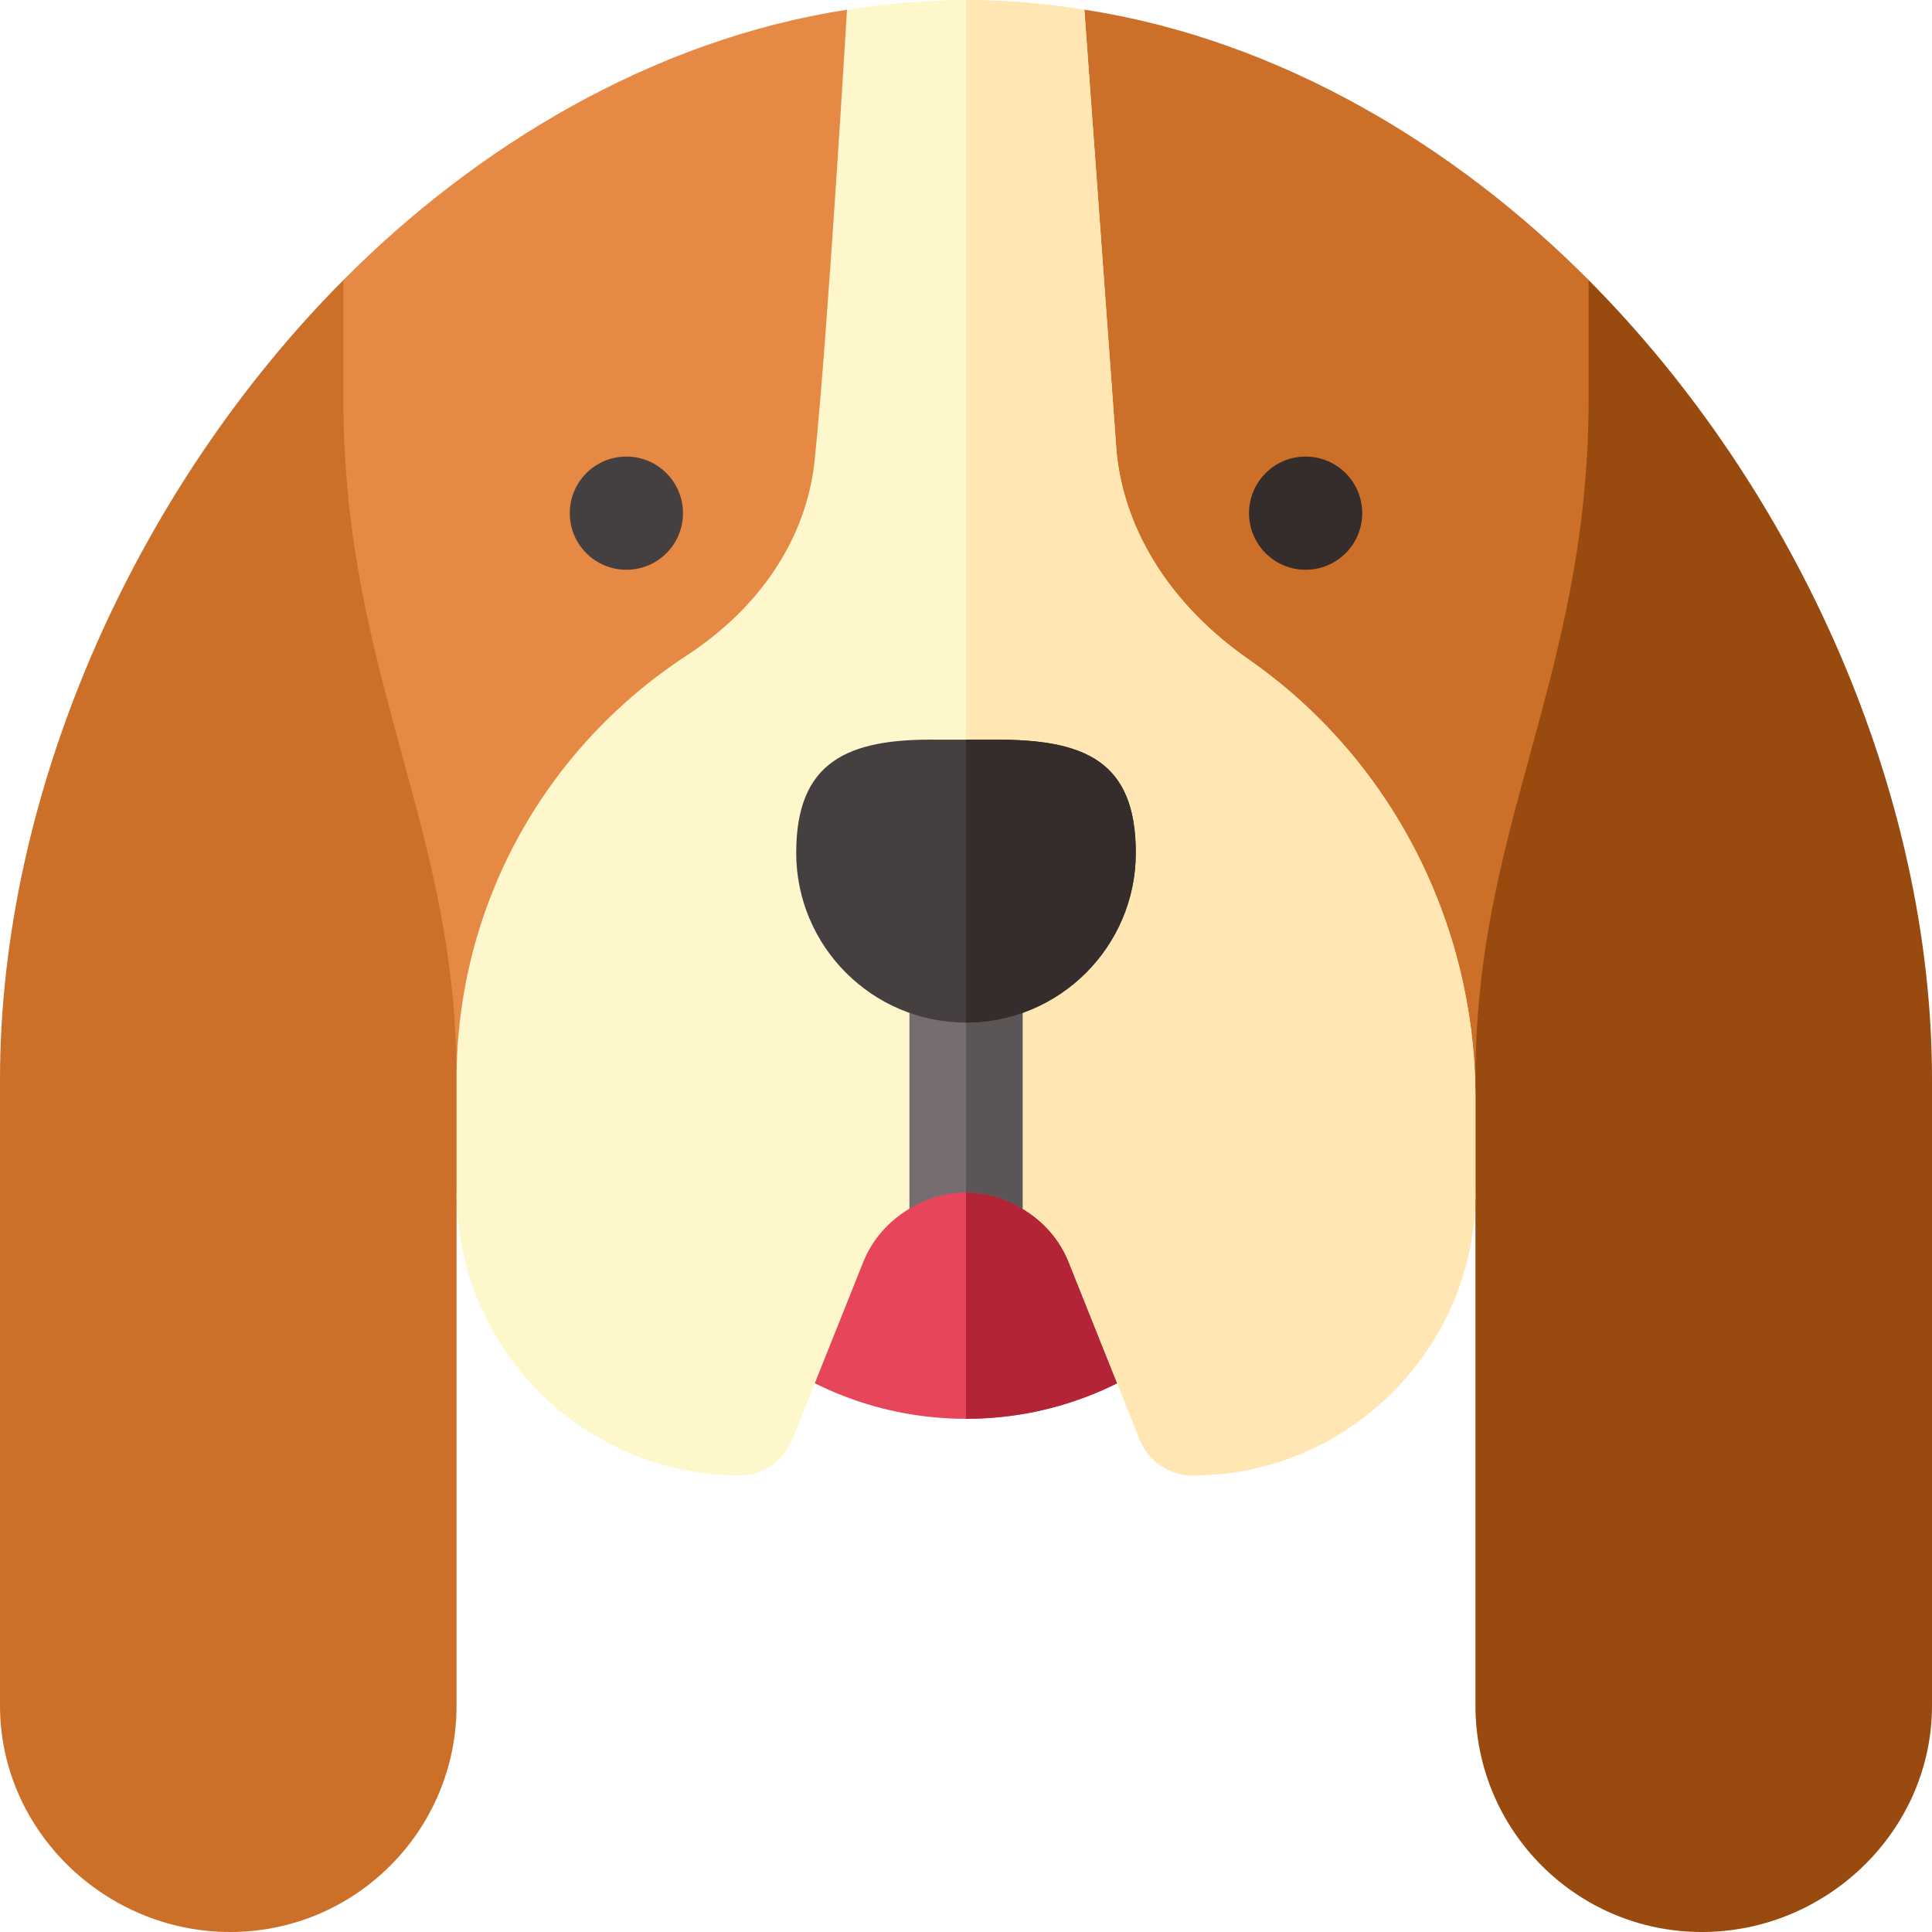
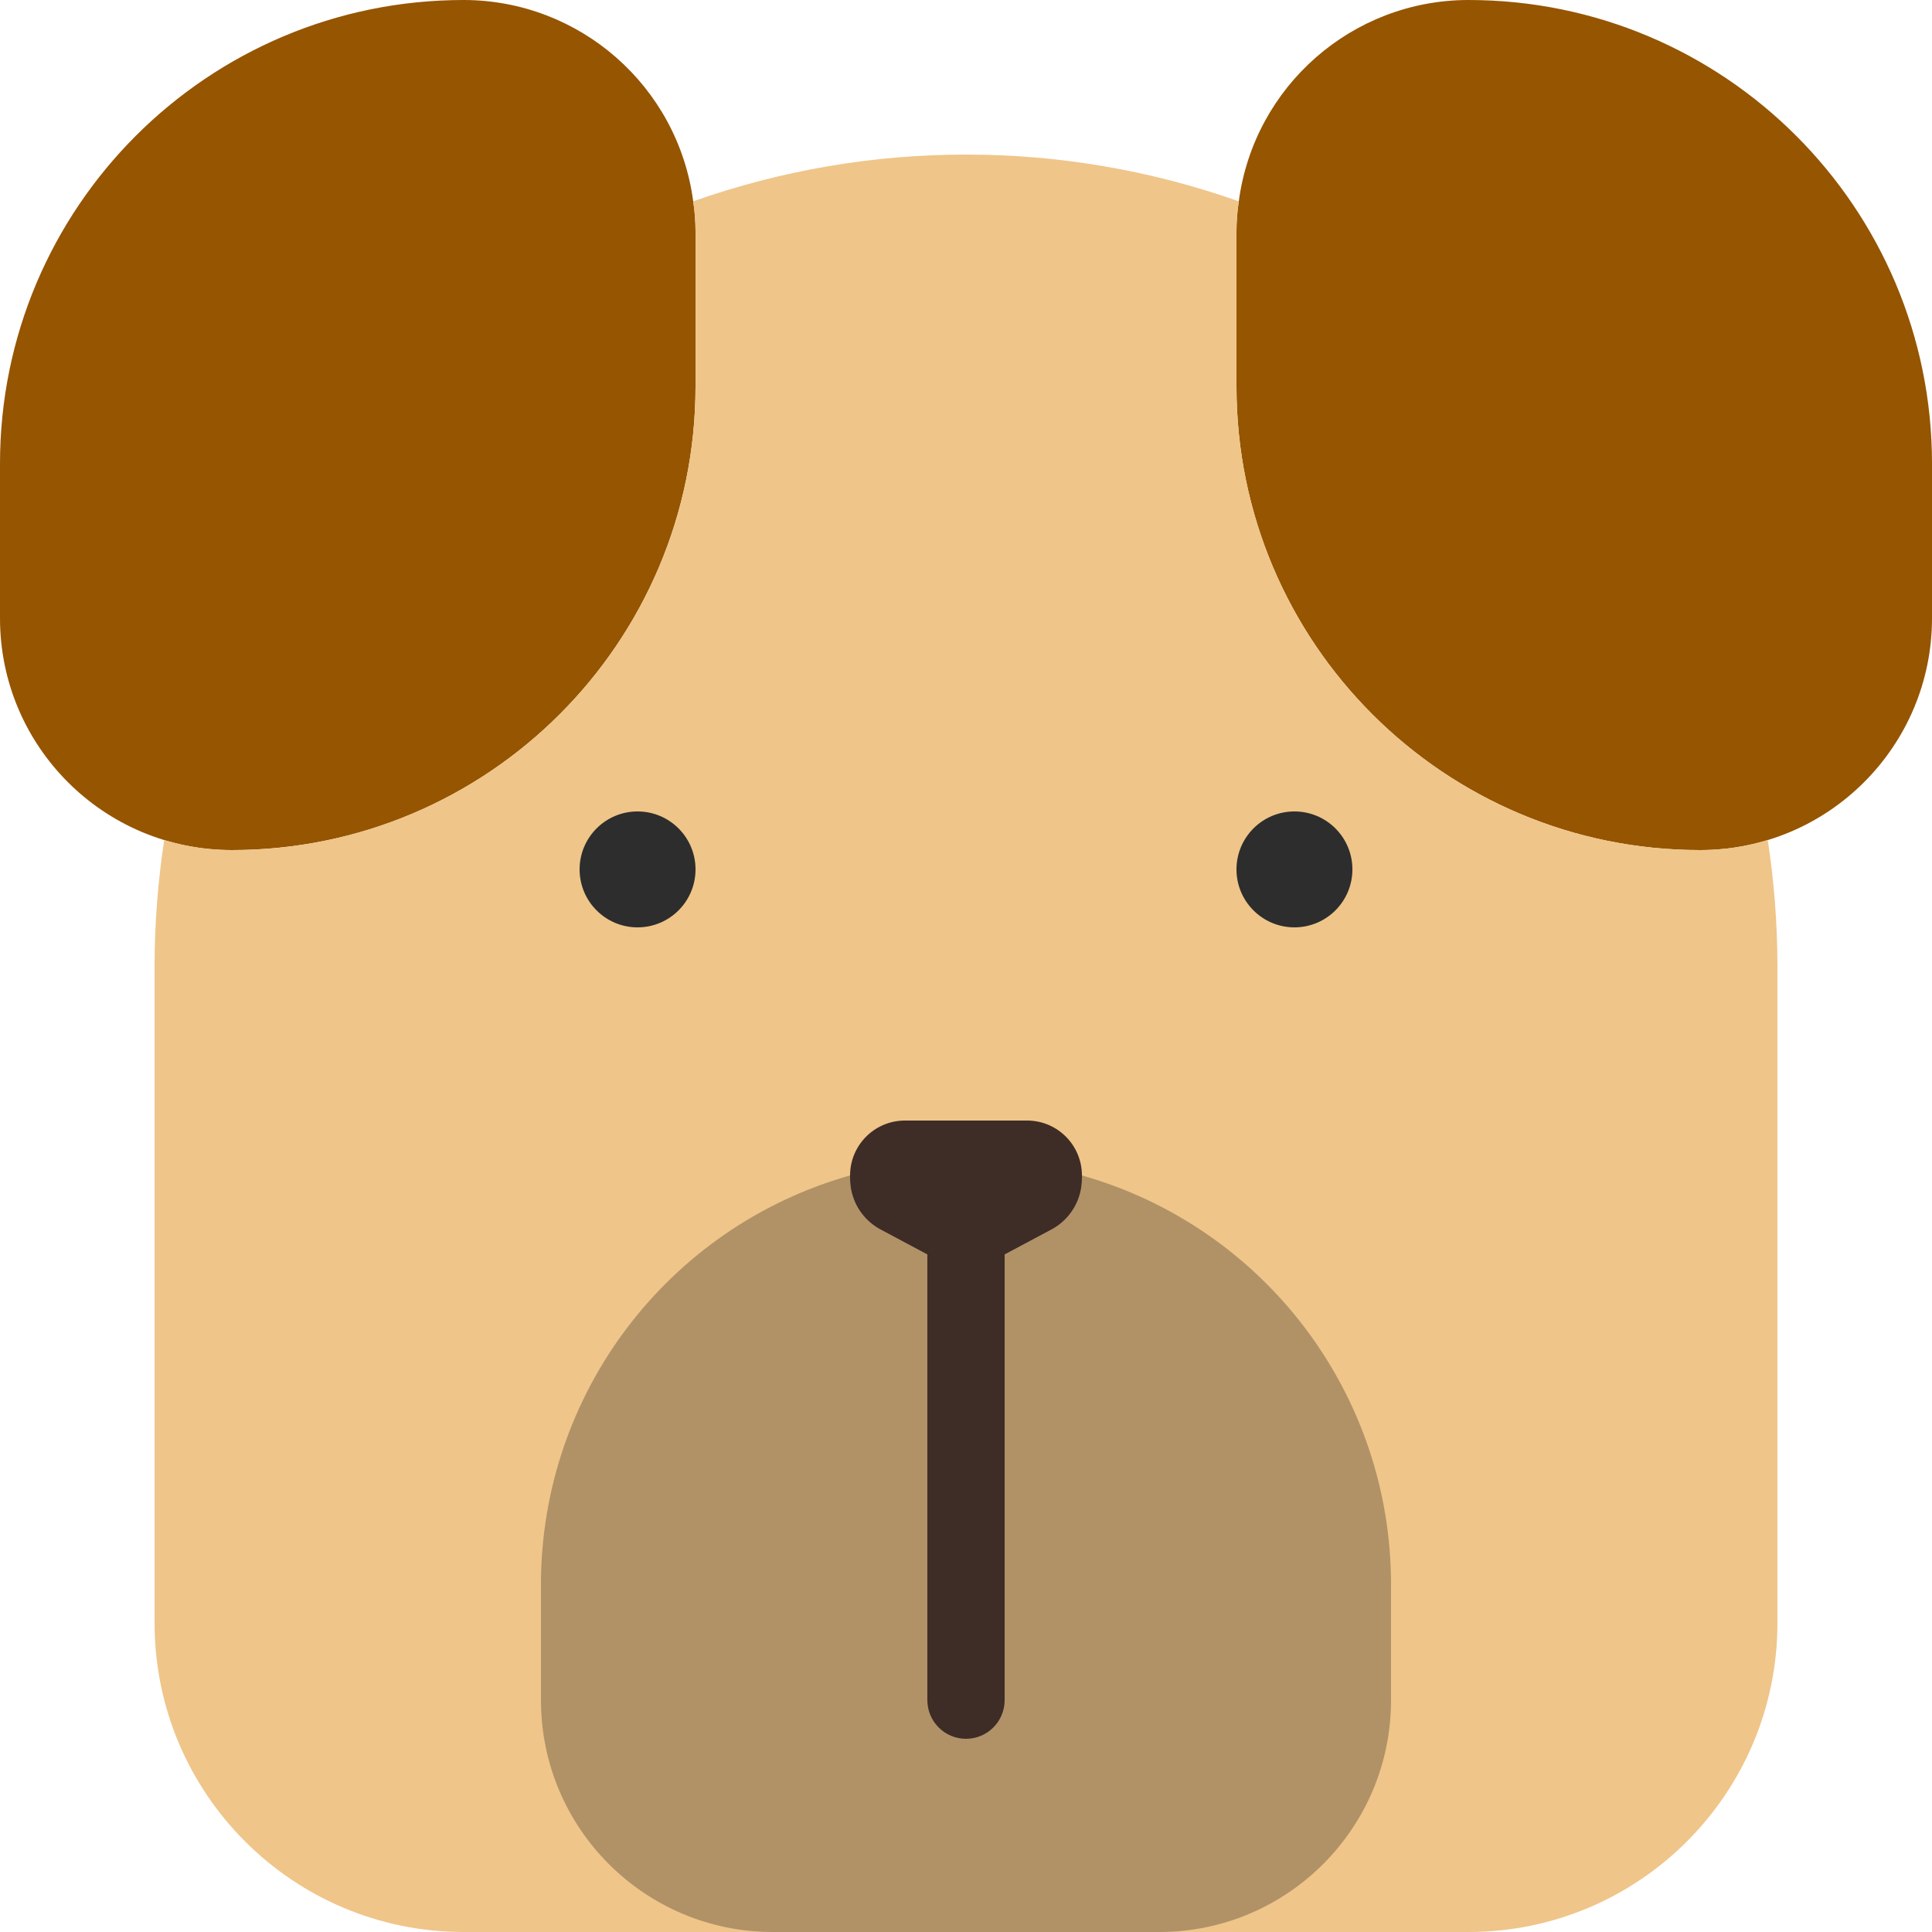
- <svg xmlns="http://www.w3.org/2000/svg" width="35" height="35" viewBox="0 0 35 35" fill="none">
-   <path d="M17.5 19.551H11.348C11.348 22.943 14.107 25.703 17.5 25.703C20.893 25.703 23.652 22.943 23.652 19.551H17.5Z" fill="#E6455A" />
-   <path d="M23.652 19.551H17.5V25.703C20.893 25.703 23.652 22.943 23.652 19.551Z" fill="#B32437" />
-   <path d="M10.322 7.246L6.221 5.073C2.41 8.909 0 14.399 0 19.551V30.898C0 33.164 1.905 35 4.17 35C6.435 35 8.271 33.164 8.271 30.898V21.602L10.322 19.807V7.246Z" fill="#CC7029" />
-   <path d="M28.779 5.073L24.678 7.246V19.551L26.729 21.602V30.898C26.729 33.164 28.565 35 30.83 35C33.095 35 35 33.164 35 30.898V19.551C35 14.399 32.59 8.909 28.779 5.073Z" fill="#994A0F" />
-   <path d="M19.644 0.175L18.178 8.21L26.729 19.903V19.551C26.729 17.286 27.209 15.529 27.718 13.669C28.239 11.76 28.779 9.787 28.779 7.246V5.073C26.387 2.665 23.193 0.717 19.644 0.175Z" fill="#CC7029" />
-   <path d="M15.344 0.176C11.793 0.722 8.595 2.683 6.221 5.073V7.246C6.221 9.786 6.76 11.76 7.282 13.669C7.791 15.529 8.271 17.286 8.271 19.551L16.81 8.33L15.344 0.176Z" fill="#E68945" />
-   <path d="M11.348 10.322C11.914 10.322 12.373 9.863 12.373 9.297C12.373 8.731 11.914 8.271 11.348 8.271C10.781 8.271 10.322 8.731 10.322 9.297C10.322 9.863 10.781 10.322 11.348 10.322Z" fill="#463F3F" />
-   <path d="M23.652 10.322C24.219 10.322 24.678 9.863 24.678 9.297C24.678 8.731 24.219 8.271 23.652 8.271C23.086 8.271 22.627 8.731 22.627 9.297C22.627 9.863 23.086 10.322 23.652 10.322Z" fill="#352C2C" />
-   <path d="M22.621 11.947C22.621 11.947 22.621 11.947 22.621 11.946C21.227 10.977 20.376 9.639 20.229 8.21L19.644 0.175C18.944 0.067 18.23 0 17.5 0C16.765 0 16.049 0.068 15.344 0.176C15.344 0.176 15 5.994 14.759 8.331C14.616 9.731 13.791 10.991 12.438 11.876C9.829 13.582 8.271 16.451 8.271 19.551V21.602C8.271 24.428 10.572 26.729 13.398 26.729C13.818 26.729 14.195 26.473 14.351 26.084L15.639 22.862C15.807 22.443 16.108 22.117 16.475 21.897L17.5 20.576L18.525 21.897C18.892 22.117 19.193 22.443 19.36 22.861L20.649 26.084C20.805 26.473 21.182 26.729 21.602 26.729C24.428 26.729 26.729 24.428 26.729 21.602V19.903C26.729 16.712 25.193 13.738 22.621 11.947Z" fill="#FFF7CC" />
-   <path d="M19.36 22.861L20.649 26.084C20.805 26.473 21.182 26.729 21.602 26.729C24.428 26.729 26.729 24.428 26.729 21.602V19.903C26.729 16.712 25.193 13.738 22.621 11.947C22.621 11.947 22.621 11.947 22.621 11.946C21.227 10.977 20.376 9.639 20.229 8.21L19.644 0.175C18.944 0.067 18.23 0 17.5 0V20.576L18.525 21.897C18.892 22.117 19.193 22.443 19.36 22.861Z" fill="#FFE6B3" />
-   <path d="M17.5 16.475C16.933 16.475 16.475 16.933 16.475 17.5V21.897C16.779 21.715 17.127 21.602 17.5 21.602C17.873 21.602 18.221 21.715 18.525 21.897V17.5C18.525 16.933 18.067 16.475 17.5 16.475Z" fill="#766E6E" />
-   <path d="M18.525 17.5C18.525 16.933 18.067 16.475 17.5 16.475V21.602C17.873 21.602 18.221 21.715 18.525 21.897V17.5Z" fill="#5B5555" />
-   <path d="M18.013 13.4H17.5H16.987C15.357 13.376 14.424 13.792 14.424 15.449C14.424 17.145 15.804 18.525 17.5 18.525C19.196 18.525 20.576 17.145 20.576 15.449C20.576 13.781 19.643 13.39 18.013 13.4Z" fill="#463F3F" />
-   <path d="M20.576 15.449C20.576 13.781 19.643 13.39 18.013 13.4H17.5V18.525C19.196 18.525 20.576 17.145 20.576 15.449Z" fill="#352C2C" />
+ <svg xmlns="http://www.w3.org/2000/svg" viewBox="0 0 64 64" version="1.1" id="svg25">
+   <defs id="defs4">
+     <style id="style2">.cls-1{fill:#965500;}.cls-2{fill:#efc589;}.cls-3{fill:#b19267;}.cls-4{fill:#2d2d2d;}.cls-5{fill:#3e2c27;}</style>
+   </defs>
+   <g id="dog" transform="matrix(1.28,0,0,1.28,-8.96,-8.96)">
+     <path class="cls-1" d="m 25,13 v 4 A 12,12 0 0 1 13,29 6,6 0 0 1 7,23 V 19 A 12,12 0 0 1 19,7 6,6 0 0 1 24.94,12.21 5.16,5.16 0 0 1 25,13 Z" id="path8" />
+     <path class="cls-1" d="m 57,19 v 4 A 6,6 0 0 1 51,29 12,12 0 0 1 39,17 V 13 A 5.16,5.16 0 0 1 39.06,12.21 6,6 0 0 1 45,7 12,12 0 0 1 57,19 Z" id="path10" />
+     <path class="cls-2" d="m 53,32 v 17 a 8,8 0 0 1 -8,8 H 19 A 8,8 0 0 1 11,49 V 32 A 21.84,21.84 0 0 1 11.25,28.74 6,6 0 0 0 13,29 12,12 0 0 0 25,17 v -4 a 5.16,5.16 0 0 0 -0.06,-0.79 21.2,21.2 0 0 1 14.12,0 A 5.16,5.16 0 0 0 39,13 v 4 A 12,12 0 0 0 51,29 6,6 0 0 0 52.75,28.74 21.84,21.84 0 0 1 53,32 Z" id="path12" />
+     <path class="cls-3" d="m 43,48 v 3 a 6,6 0 0 1 -6,6 H 27 a 6,6 0 0 1 -6,-6 v -3 a 11,11 0 0 1 8,-10.58 0.13,0.13 0 0 0 0,0.06 1.49,1.49 0 0 0 0.77,1.33 L 32,40 34.23,38.81 A 1.49,1.49 0 0 0 35,37.48 0.13,0.13 0 0 0 35,37.42 11,11 0 0 1 43,48 Z" id="path14" />
+     <circle class="cls-4" cx="23.5" cy="29.5" r="1.5" id="circle16" />
+     <circle class="cls-4" cx="40.5" cy="29.5" r="1.5" id="circle18" />
+     <path class="cls-5" d="M 32,52 A 1,1 0 0 1 31,51 V 39 a 1,1 0 0 1 2,0 v 12 a 1,1 0 0 1 -1,1 z" id="path20" />
+     <path class="cls-5" d="m 35,37.48 a 1.49,1.49 0 0 1 -0.77,1.33 L 32,40 29.77,38.81 A 1.49,1.49 0 0 1 29,37.48 0.13,0.13 0 0 1 29,37.42 1.42,1.42 0 0 1 30.39,36 h 3.22 a 1.42,1.42 0 0 1 1.39,1.42 0.13,0.13 0 0 1 0,0.06 z" id="path22" />
+   </g>
</svg>
